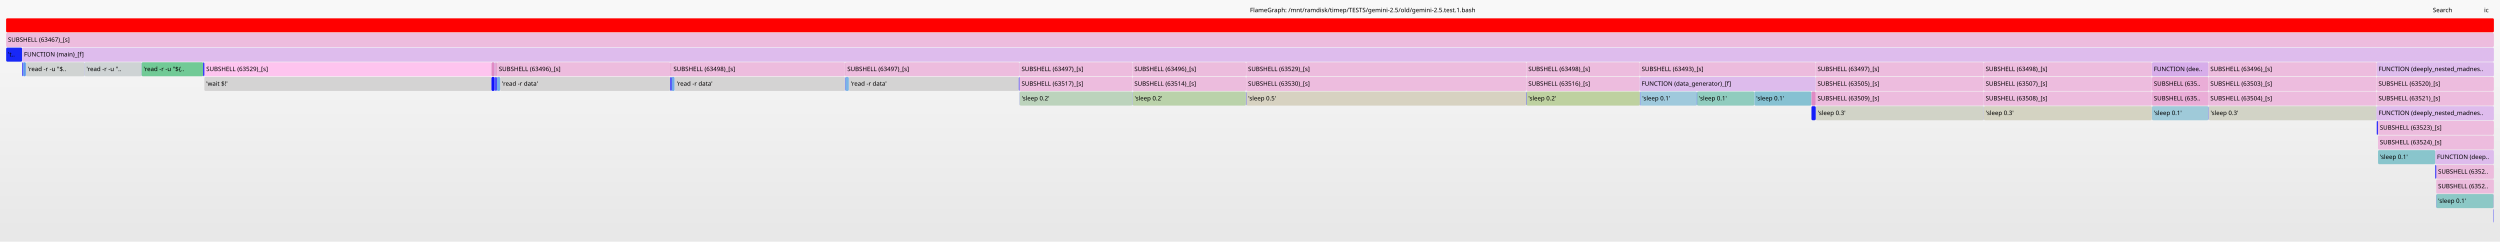
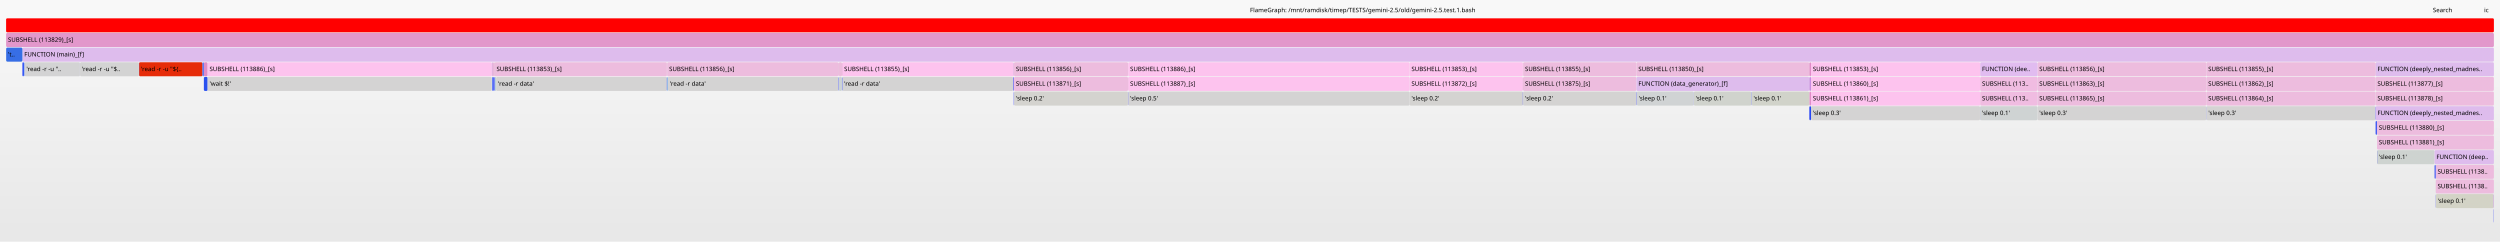
<svg xmlns="http://www.w3.org/2000/svg" version="1.1" width="4096" height="396" viewBox="0 0 4096 396">
  <defs>
    <linearGradient id="background" y1="0" y2="1" x1="0" x2="0">
      <stop stop-color="#f8f8f8" offset="5%" />
      <stop stop-color="#e8e8e8" offset="95%" />
    </linearGradient>
  </defs>
  <style type="text/css">
        text { font-family:Verdana; font-size:10px; fill:rgb(0,0,0); }
        .hide { display:none; }
        .parent { opacity:0.5; }
</style>
  <rect x="0.0" y="0" width="4096.0" height="396.0" fill="url(#background)" />
  <text id="title" x="2048.00" y="20">FlameGraph: /mnt/ramdisk/timep/TESTS/gemini-2.5/old/gemini-2.5.test.1.bash</text>
  <text id="details" x="10.00" y="381"> </text>
  <text id="unzoom" x="10.00" y="20" class="hide">Reset Zoom</text>
  <text id="search" x="3986.00" y="20">Search</text>
  <text id="ignorecase" x="4070.00" y="20">ic</text>
  <text id="matched" x="3986.00" y="381"> </text>
  <g id="frames">
    <g>
-       <rect x="3525.7" y="102" width="0.1" height="23.0" fill="rgb(222.931,138.386,196.693)" rx="2" ry="2" />
-       <text x="3528.73" y="116.5" />
-     </g>
-     <g>
-       <rect x="3991.5" y="270" width="94.5" height="23.0" fill="rgb(236.494,187.706,221.353)" rx="2" ry="2" />
-       <text x="3994.54" y="284.5">SUBSHELL (6352..</text>
-     </g>
-     <g>
-       <rect x="3525.7" y="150" width="0.1" height="23.0" fill="rgb(222.931,138.386,196.693)" rx="2" ry="2" />
-       <text x="3528.73" y="164.5" />
-     </g>
-     <g>
-       <rect x="2501.0" y="126" width="185.6" height="23.0" fill="rgb(236.652,188.281,221.64)" rx="2" ry="2" />
-       <text x="2503.96" y="140.5">SUBSHELL (63516)_[s]</text>
-     </g>
-     <g>
-       <rect x="4085.3" y="318" width="0.7" height="23.0" fill="rgb(196.856,138.713,223.021)" rx="2" ry="2" />
-       <text x="4088.32" y="332.5" />
-     </g>
-     <g>
-       <rect x="2686.6" y="150" width="1.0" height="23.0" fill="rgb(9,10,253)" rx="2" ry="2" />
-       <text x="2689.64" y="164.5" />
-     </g>
-     <g>
-       <rect x="1855.5" y="150" width="0.3" height="23.0" fill="rgb(0,0,254)" rx="2" ry="2" />
-       <text x="1858.50" y="164.5" />
-     </g>
-     <g>
-       <rect x="3618.4" y="150" width="275.5" height="23.0" fill="rgb(236.575,188.001,221.501)" rx="2" ry="2" />
-       <text x="3621.37" y="164.5">SUBSHELL (63504)_[s]</text>
-     </g>
-     <g>
-       <rect x="3525.8" y="126" width="92.6" height="23.0" fill="rgb(233.874,172.982,215.234)" rx="2" ry="2" />
-       <text x="3528.84" y="140.5">SUBSHELL (635..</text>
-     </g>
-     <g>
-       <rect x="1390.8" y="126" width="278.5" height="23.0" fill="rgb(212,211,211)" rx="2" ry="2" />
-       <text x="1393.75" y="140.5">'read -r data'</text>
-     </g>
-     <g>
-       <rect x="2780.5" y="150" width="93.7" height="23.0" fill="rgb(144,204,190)" rx="2" ry="2" />
-       <text x="2783.51" y="164.5">'sleep 0.1'</text>
-     </g>
-     <g>
-       <rect x="2974.8" y="126" width="275.4" height="23.0" fill="rgb(236.585,188.035,221.518)" rx="2" ry="2" />
-       <text x="2977.82" y="140.5">SUBSHELL (63505)_[s]</text>
-     </g>
-     <g>
-       <rect x="1669.5" y="126" width="0.6" height="23.0" fill="rgb(9,11,253)" rx="2" ry="2" />
-       <text x="1672.52" y="140.5" />
-     </g>
-     <g>
-       <rect x="3991.7" y="318" width="93.6" height="23.0" fill="rgb(140,200,198)" rx="2" ry="2" />
-       <text x="3994.68" y="332.5">'sleep 0.1'</text>
-     </g>
-     <g>
-       <rect x="2041.5" y="150" width="0.2" height="23.0" fill="rgb(0,0,254)" rx="2" ry="2" />
-       <text x="2044.45" y="164.5" />
-     </g>
-     <g>
-       <rect x="3896.1" y="198" width="189.9" height="23.0" fill="rgb(236.654,188.286,221.643)" rx="2" ry="2" />
-       <text x="3899.09" y="212.5">SUBSHELL (63523)_[s]</text>
-     </g>
-     <g>
-       <rect x="231.8" y="102" width="0.3" height="23.0" fill="rgb(0,0,254)" rx="2" ry="2" />
-       <text x="234.85" y="116.5" />
-     </g>
-     <g>
-       <rect x="3250.2" y="174" width="0.3" height="23.0" fill="rgb(0,0,254)" rx="2" ry="2" />
-       <text x="3253.24" y="188.5" />
-     </g>
-     <g>
-       <rect x="138.6" y="102" width="93.2" height="23.0" fill="rgb(206,211,212)" rx="2" ry="2" />
-       <text x="141.63" y="116.5">'read -r -u "..</text>
-     </g>
-     <g>
-       <rect x="3893.9" y="126" width="192.1" height="23.0" fill="rgb(236.653,188.283,221.642)" rx="2" ry="2" />
-       <text x="3896.87" y="140.5">SUBSHELL (63520)_[s]</text>
-     </g>
-     <g>
-       <rect x="1384.2" y="126" width="0.4" height="23.0" fill="rgb(0,0,254)" rx="2" ry="2" />
-       <text x="1387.21" y="140.5" />
-     </g>
-     <g>
-       <rect x="10.1" y="78" width="26.2" height="23.0" fill="rgb(24,40,247)" rx="2" ry="2" />
-       <text x="13.13" y="92.5">'t..</text>
-     </g>
-     <g>
-       <rect x="37.2" y="102" width="1.0" height="23.0" fill="rgb(2,6,254)" rx="2" ry="2" />
-       <text x="40.20" y="116.5" />
-     </g>
-     <g>
-       <rect x="3893.9" y="102" width="192.1" height="23.0" fill="rgb(221.642,188.283,236.653)" rx="2" ry="2" />
-       <text x="3896.87" y="116.5">FUNCTION (deeply_nested_madnes..</text>
-     </g>
-     <g>
-       <rect x="2974.8" y="102" width="275.4" height="23.0" fill="rgb(236.585,188.035,221.518)" rx="2" ry="2" />
-       <text x="2977.82" y="116.5">SUBSHELL (63497)_[s]</text>
-     </g>
-     <g>
-       <rect x="811.9" y="126" width="0.8" height="23.0" fill="rgb(9,10,253)" rx="2" ry="2" />
-       <text x="814.92" y="140.5" />
-     </g>
-     <g>
-       <rect x="2687.7" y="150" width="92.5" height="23.0" fill="rgb(159,201,220)" rx="2" ry="2" />
-       <text x="2690.72" y="164.5">'sleep 0.1'</text>
-     </g>
-     <g>
-       <rect x="334.8" y="126" width="470.4" height="23.0" fill="rgb(212,211,211)" rx="2" ry="2" />
-       <text x="337.84" y="140.5">'wait $!'</text>
-     </g>
-     <g>
-       <rect x="4085.3" y="342" width="0.3" height="23.0" fill="rgb(0,0,254)" rx="2" ry="2" />
-       <text x="4088.32" y="356.5" />
-     </g>
-     <g>
-       <rect x="810.2" y="126" width="0.1" height="23.0" fill="rgb(0,0,254)" rx="2" ry="2" />
-       <text x="813.17" y="140.5" />
-     </g>
-     <g>
-       <rect x="1669.3" y="126" width="0.2" height="23.0" fill="rgb(0,0,254)" rx="2" ry="2" />
-       <text x="1672.32" y="140.5" />
-     </g>
-     <g>
-       <rect x="38.2" y="102" width="4.2" height="23.0" fill="rgb(94,155,236)" rx="2" ry="2" />
-       <text x="41.17" y="116.5" />
+       <rect x="2774.8" y="150" width="0.3" height="23.0" fill="rgb(15,24,252)" rx="2" ry="2" />
+       <text x="2777.83" y="164.5" />
+     </g>
+     <g>
+       <rect x="809.5" y="126" width="0.2" height="23.0" fill="rgb(15,24,252)" rx="2" ry="2" />
+       <text x="812.50" y="140.5" />
+     </g>
+     <g>
+       <rect x="1848.5" y="126" width="461.0" height="23.0" fill="rgb(252.663,195.245,237.641)" rx="2" ry="2" />
+       <text x="1851.50" y="140.5">SUBSHELL (113887)_[s]</text>
+     </g>
+     <g>
+       <rect x="3990.7" y="270" width="95.3" height="23.0" fill="rgb(236.659,188.304,221.652)" rx="2" ry="2" />
+       <text x="3993.69" y="284.5">SUBSHELL (1138..</text>
+     </g>
+     <g>
+       <rect x="1848.2" y="102" width="0.2" height="23.0" fill="rgb(223.352,139.918,197.459)" rx="2" ry="2" />
+       <text x="1851.18" y="116.5" />
+     </g>
+     <g>
+       <rect x="334.0" y="102" width="6.2" height="23.0" fill="rgb(224.589,140.817,198.769)" rx="2" ry="2" />
+       <text x="336.96" y="116.5" />
+     </g>
+     <g>
+       <rect x="2309.5" y="150" width="185.6" height="23.0" fill="rgb(212,211,209)" rx="2" ry="2" />
+       <text x="2312.49" y="164.5">'sleep 0.2'</text>
+     </g>
+     <g>
+       <rect x="808.8" y="126" width="0.3" height="23.0" fill="rgb(23,39,250)" rx="2" ry="2" />
+       <text x="811.77" y="140.5" />
+     </g>
+     <g>
+       <rect x="810.4" y="126" width="2.4" height="23.0" fill="rgb(186,209,216)" rx="2" ry="2" />
+       <text x="813.44" y="140.5" />
+     </g>
+     <g>
+       <rect x="3244.0" y="174" width="0.3" height="23.0" fill="rgb(15,24,252)" rx="2" ry="2" />
+       <text x="3247.04" y="188.5" />
+     </g>
+     <g>
+       <rect x="2964.2" y="150" width="0.2" height="23.0" fill="rgb(223.354,139.923,197.462)" rx="2" ry="2" />
+       <text x="2967.25" y="164.5" />
+     </g>
+     <g>
+       <rect x="2869.6" y="150" width="0.3" height="23.0" fill="rgb(19,31,251)" rx="2" ry="2" />
+       <text x="2872.60" y="164.5" />
+     </g>
+     <g>
+       <rect x="1847.9" y="150" width="0.3" height="23.0" fill="rgb(15,26,252)" rx="2" ry="2" />
+       <text x="1850.94" y="164.5" />
+     </g>
+     <g>
+       <rect x="3615.1" y="174" width="276.7" height="23.0" fill="rgb(212,211,211)" rx="2" ry="2" />
+       <text x="3618.15" y="188.5">'sleep 0.3'</text>
+     </g>
+     <g>
+       <rect x="2495.3" y="150" width="0.3" height="23.0" fill="rgb(19,31,251)" rx="2" ry="2" />
+       <text x="2498.25" y="164.5" />
+     </g>
+     <g>
+       <rect x="2967.2" y="126" width="277.1" height="23.0" fill="rgb(252.66,195.172,237.62)" rx="2" ry="2" />
+       <text x="2970.16" y="140.5">SUBSHELL (113860)_[s]</text>
+     </g>
+     <g>
+       <rect x="3244.3" y="126" width="93.8" height="23.0" fill="rgb(239.956,188.328,224.57)" rx="2" ry="2" />
+       <text x="3247.31" y="140.5">SUBSHELL (113..</text>
+     </g>
+     <g>
+       <rect x="3990.7" y="294" width="95.3" height="23.0" fill="rgb(236.659,188.304,221.652)" rx="2" ry="2" />
+       <text x="3993.69" y="308.5">SUBSHELL (1138..</text>
+     </g>
+     <g>
+       <rect x="809.1" y="102" width="0.4" height="23.0" fill="rgb(223.402,140.099,197.55)" rx="2" ry="2" />
+       <text x="812.13" y="116.5" />
+     </g>
+     <g>
+       <rect x="806.2" y="126" width="0.8" height="23.0" fill="rgb(48,90,244)" rx="2" ry="2" />
+       <text x="809.19" y="140.5" />
+     </g>
+     <g>
+       <rect x="3892.2" y="174" width="193.8" height="23.0" fill="rgb(221.665,188.331,236.666)" rx="2" ry="2" />
+       <text x="3895.16" y="188.5">FUNCTION (deeply_nested_madnes..</text>
+     </g>
+     <g>
+       <rect x="1092.6" y="102" width="0.3" height="23.0" fill="rgb(223.398,140.085,197.542)" rx="2" ry="2" />
+       <text x="1095.59" y="116.5" />
+     </g>
+     <g>
+       <rect x="3990.9" y="318" width="94.5" height="23.0" fill="rgb(211,211,198)" rx="2" ry="2" />
+       <text x="3993.88" y="332.5">'sleep 0.1'</text>
+     </g>
+     <g>
+       <rect x="3244.3" y="150" width="93.8" height="23.0" fill="rgb(239.956,188.328,224.57)" rx="2" ry="2" />
+       <text x="3247.31" y="164.5">SUBSHELL (113..</text>
+     </g>
+     <g>
+       <rect x="1380.0" y="102" width="280.6" height="23.0" fill="rgb(252.666,195.328,237.665)" rx="2" ry="2" />
+       <text x="1382.98" y="116.5">SUBSHELL (113855)_[s]</text>
+     </g>
+     <g>
+       <rect x="37.7" y="102" width="2.4" height="23.0" fill="rgb(48,88,243)" rx="2" ry="2" />
+       <text x="40.68" y="116.5" />
+     </g>
+     <g>
+       <rect x="1661.3" y="126" width="0.1" height="23.0" fill="rgb(223.328,139.83,197.415)" rx="2" ry="2" />
+       <text x="1664.27" y="140.5" />
+     </g>
+     <g>
+       <rect x="2964.2" y="126" width="0.2" height="23.0" fill="rgb(223.354,139.923,197.462)" rx="2" ry="2" />
+       <text x="2967.25" y="140.5" />
+     </g>
+     <g>
+       <rect x="227.9" y="102" width="103.8" height="23.0" fill="rgb(230,44,9)" rx="2" ry="2" />
+       <text x="230.92" y="116.5">'read -r -u "${..</text>
+     </g>
+     <g>
+       <rect x="4085.4" y="342" width="0.3" height="23.0" fill="rgb(19,31,251)" rx="2" ry="2" />
+       <text x="4088.44" y="356.5" />
+     </g>
+     <g>
+       <rect x="3891.8" y="174" width="0.3" height="23.0" fill="rgb(19,31,251)" rx="2" ry="2" />
+       <text x="3894.78" y="188.5" />
+     </g>
+     <g>
+       <rect x="1661.5" y="150" width="186.4" height="23.0" fill="rgb(212,211,207)" rx="2" ry="2" />
+       <text x="1664.51" y="164.5">'sleep 0.2'</text>
+     </g>
+     <g>
+       <rect x="2495.1" y="102" width="0.2" height="23.0" fill="rgb(223.353,139.918,197.459)" rx="2" ry="2" />
+       <text x="2498.14" y="116.5" />
+     </g>
+     <g>
+       <rect x="1373.6" y="126" width="0.4" height="23.0" fill="rgb(28,50,249)" rx="2" ry="2" />
+       <text x="1376.61" y="140.5" />
+     </g>
+     <g>
+       <rect x="130.9" y="102" width="0.2" height="23.0" fill="rgb(15,26,252)" rx="2" ry="2" />
+       <text x="133.91" y="116.5" />
+     </g>
+     <g>
+       <rect x="1661.4" y="102" width="186.8" height="23.0" fill="rgb(236.666,188.332,221.666)" rx="2" ry="2" />
+       <text x="1664.43" y="116.5">SUBSHELL (113856)_[s]</text>
+     </g>
+     <g>
+       <rect x="3892.4" y="198" width="0.1" height="23.0" fill="rgb(6,16,253)" rx="2" ry="2" />
+       <text x="3895.39" y="212.5" />
+     </g>
+     <g>
+       <rect x="334.0" y="126" width="6.2" height="23.0" fill="rgb(42,81,239)" rx="2" ry="2" />
+       <text x="336.96" y="140.5" />
+     </g>
+     <g>
+       <rect x="3891.8" y="150" width="0.3" height="23.0" fill="rgb(223.329,139.833,197.416)" rx="2" ry="2" />
+       <text x="3894.78" y="164.5" />
+     </g>
+     <g>
+       <rect x="807.0" y="126" width="0.2" height="23.0" fill="rgb(15,25,252)" rx="2" ry="2" />
+       <text x="809.96" y="140.5" />
+     </g>
+     <g>
+       <rect x="3989.1" y="270" width="1.3" height="23.0" fill="rgb(44,81,244)" rx="2" ry="2" />
+       <text x="3992.12" y="284.5" />
+     </g>
+     <g>
+       <rect x="2869.3" y="150" width="0.3" height="23.0" fill="rgb(19,31,251)" rx="2" ry="2" />
+       <text x="2872.29" y="164.5" />
+     </g>
+     <g>
+       <rect x="1092.9" y="102" width="0.3" height="23.0" fill="rgb(223.343,139.885,197.443)" rx="2" ry="2" />
+       <text x="1095.94" y="116.5" />
+     </g>
+     <g>
+       <rect x="807.2" y="126" width="0.6" height="23.0" fill="rgb(44,82,245)" rx="2" ry="2" />
+       <text x="810.18" y="140.5" />
+     </g>
+     <g>
+       <rect x="3990.4" y="270" width="0.3" height="23.0" fill="rgb(19,31,251)" rx="2" ry="2" />
+       <text x="3993.38" y="284.5" />
+     </g>
+     <g>
+       <rect x="1092.9" y="126" width="0.3" height="23.0" fill="rgb(19,31,251)" rx="2" ry="2" />
+       <text x="1095.94" y="140.5" />
+     </g>
+     <g>
+       <rect x="3892.2" y="102" width="193.8" height="23.0" fill="rgb(221.665,188.331,236.666)" rx="2" ry="2" />
+       <text x="3895.16" y="116.5">FUNCTION (deeply_nested_madnes..</text>
+     </g>
+     <g>
+       <rect x="3338.1" y="150" width="276.8" height="23.0" fill="rgb(236.666,188.333,221.666)" rx="2" ry="2" />
+       <text x="3341.07" y="164.5">SUBSHELL (113865)_[s]</text>
+     </g>
+     <g>
+       <rect x="333.7" y="102" width="0.1" height="23.0" fill="rgb(15,26,252)" rx="2" ry="2" />
+       <text x="336.67" y="116.5" />
+     </g>
+     <g>
+       <rect x="3614.9" y="174" width="0.2" height="23.0" fill="rgb(19,31,251)" rx="2" ry="2" />
+       <text x="3617.87" y="188.5" />
+     </g>
+     <g>
+       <rect x="1661.3" y="102" width="0.1" height="23.0" fill="rgb(223.328,139.83,197.415)" rx="2" ry="2" />
+       <text x="1664.27" y="116.5" />
+     </g>
+     <g>
+       <rect x="1848.5" y="150" width="461.0" height="23.0" fill="rgb(212,211,211)" rx="2" ry="2" />
+       <text x="1851.50" y="164.5">'sleep 0.5'</text>
+     </g>
+     <g>
+       <rect x="2964.2" y="174" width="0.2" height="23.0" fill="rgb(15,25,252)" rx="2" ry="2" />
+       <text x="2967.25" y="188.5" />
+     </g>
+     <g>
+       <rect x="331.9" y="102" width="1.8" height="23.0" fill="rgb(50,93,242)" rx="2" ry="2" />
+       <text x="334.93" y="116.5" />
+     </g>
+     <g>
+       <rect x="809.7" y="126" width="0.7" height="23.0" fill="rgb(34,62,247)" rx="2" ry="2" />
+       <text x="812.68" y="140.5" />
+     </g>
+     <g>
+       <rect x="2495.3" y="102" width="0.3" height="23.0" fill="rgb(223.332,139.843,197.421)" rx="2" ry="2" />
+       <text x="2498.25" y="116.5" />
+     </g>
+     <g>
+       <rect x="3614.9" y="126" width="276.9" height="23.0" fill="rgb(236.664,188.325,221.663)" rx="2" ry="2" />
+       <text x="3617.87" y="140.5">SUBSHELL (113862)_[s]</text>
+     </g>
+     <g>
+       <rect x="1373.6" y="102" width="0.4" height="23.0" fill="rgb(223.743,141.338,198.169)" rx="2" ry="2" />
+       <text x="1376.61" y="116.5" />
+     </g>
+     <g>
+       <rect x="340.2" y="102" width="465.7" height="23.0" fill="rgb(252.666,195.328,237.665)" rx="2" ry="2" />
+       <text x="343.24" y="116.5">SUBSHELL (113886)_[s]</text>
+     </g>
+     <g>
+       <rect x="809.5" y="102" width="0.9" height="23.0" fill="rgb(227.158,153.758,204.379)" rx="2" ry="2" />
+       <text x="812.50" y="116.5" />
+     </g>
+     <g>
+       <rect x="808.8" y="102" width="0.3" height="23.0" fill="rgb(223.409,140.122,197.561)" rx="2" ry="2" />
+       <text x="811.77" y="116.5" />
+     </g>
+     <g>
+       <rect x="3338.2" y="174" width="276.7" height="23.0" fill="rgb(212,211,211)" rx="2" ry="2" />
+       <text x="3341.16" y="188.5">'sleep 0.3'</text>
+     </g>
+     <g>
+       <rect x="3892.3" y="198" width="0.1" height="23.0" fill="rgb(15,25,252)" rx="2" ry="2" />
+       <text x="3895.27" y="212.5" />
+     </g>
+     <g>
+       <rect x="331.8" y="102" width="0.1" height="23.0" fill="rgb(15,26,252)" rx="2" ry="2" />
+       <text x="334.81" y="116.5" />
+     </g>
+     <g>
+       <rect x="1661.4" y="126" width="186.8" height="23.0" fill="rgb(236.666,188.332,221.666)" rx="2" ry="2" />
+       <text x="1664.43" y="140.5">SUBSHELL (113871)_[s]</text>
+     </g>
+     <g>
+       <rect x="1660.0" y="126" width="0.6" height="23.0" fill="rgb(35,64,247)" rx="2" ry="2" />
+       <text x="1663.01" y="140.5" />
    </g>
    <g>
      <rect x="10.0" y="30" width="4076.0" height="23.0" fill="rgb(255,0,0)" rx="2" ry="2" />
      <text x="13.00" y="44.5" />
    </g>
    <g>
-       <rect x="2041.2" y="150" width="0.3" height="23.0" fill="rgb(0,0,254)" rx="2" ry="2" />
-       <text x="2044.16" y="164.5" />
-     </g>
-     <g>
-       <rect x="2975.1" y="174" width="275.0" height="23.0" fill="rgb(209,211,199)" rx="2" ry="2" />
-       <text x="2978.10" y="188.5">'sleep 0.3'</text>
-     </g>
-     <g>
-       <rect x="138.4" y="102" width="0.2" height="23.0" fill="rgb(0,0,254)" rx="2" ry="2" />
-       <text x="141.36" y="116.5" />
-     </g>
-     <g>
-       <rect x="10.0" y="54" width="4076.0" height="23.0" fill="rgb(236.667,188.333,221.667)" rx="2" ry="2" />
-       <text x="13.00" y="68.5">SUBSHELL (63467)_[s]</text>
-     </g>
-     <g>
-       <rect x="810.3" y="102" width="1.5" height="23.0" fill="rgb(201.795,148.59,225.737)" rx="2" ry="2" />
-       <text x="813.28" y="116.5" />
-     </g>
-     <g>
-       <rect x="1384.7" y="126" width="0.5" height="23.0" fill="rgb(0,2,254)" rx="2" ry="2" />
-       <text x="1387.67" y="140.5" />
-     </g>
-     <g>
-       <rect x="3895.7" y="198" width="0.4" height="23.0" fill="rgb(0,0,254)" rx="2" ry="2" />
-       <text x="3898.73" y="212.5" />
-     </g>
-     <g>
-       <rect x="3250.2" y="102" width="275.4" height="23.0" fill="rgb(236.587,188.043,221.522)" rx="2" ry="2" />
-       <text x="3253.24" y="116.5">SUBSHELL (63498)_[s]</text>
-     </g>
-     <g>
-       <rect x="3989.8" y="246" width="96.2" height="23.0" fill="rgb(221.227,187.454,236.425)" rx="2" ry="2" />
-       <text x="3992.76" y="260.5">FUNCTION (deep..</text>
-     </g>
-     <g>
-       <rect x="3525.8" y="102" width="92.6" height="23.0" fill="rgb(215.234,172.982,233.874)" rx="2" ry="2" />
-       <text x="3528.84" y="116.5">FUNCTION (dee..</text>
-     </g>
-     <g>
-       <rect x="1099.1" y="102" width="1.2" height="23.0" fill="rgb(223.142,139.154,197.077)" rx="2" ry="2" />
-       <text x="1102.12" y="116.5" />
-     </g>
-     <g>
-       <rect x="1670.4" y="126" width="0.2" height="23.0" fill="rgb(222.931,138.387,196.693)" rx="2" ry="2" />
-       <text x="1673.35" y="140.5" />
-     </g>
-     <g>
-       <rect x="2974.8" y="174" width="0.3" height="23.0" fill="rgb(0,0,254)" rx="2" ry="2" />
-       <text x="2977.82" y="188.5" />
-     </g>
-     <g>
-       <rect x="2501.0" y="150" width="185.6" height="23.0" fill="rgb(190,209,160)" rx="2" ry="2" />
-       <text x="2504.04" y="164.5">'sleep 0.2'</text>
-     </g>
-     <g>
-       <rect x="3990.2" y="270" width="1.0" height="23.0" fill="rgb(10,12,253)" rx="2" ry="2" />
-       <text x="3993.24" y="284.5" />
-     </g>
-     <g>
-       <rect x="36.3" y="78" width="4049.7" height="23.0" fill="rgb(221.667,188.333,236.667)" rx="2" ry="2" />
-       <text x="39.31" y="92.5">FUNCTION (main)_[f]</text>
-     </g>
-     <g>
-       <rect x="1670.6" y="126" width="184.9" height="23.0" fill="rgb(236.648,188.264,221.632)" rx="2" ry="2" />
-       <text x="1673.64" y="140.5">SUBSHELL (63517)_[s]</text>
-     </g>
-     <g>
-       <rect x="2500.8" y="102" width="0.2" height="23.0" fill="rgb(222.931,138.387,196.693)" rx="2" ry="2" />
-       <text x="2503.77" y="116.5" />
-     </g>
-     <g>
-       <rect x="2967.9" y="174" width="6.9" height="23.0" fill="rgb(19,29,250)" rx="2" ry="2" />
-       <text x="2970.89" y="188.5" />
-     </g>
-     <g>
-       <rect x="813.0" y="102" width="1.2" height="23.0" fill="rgb(223.144,139.16,197.08)" rx="2" ry="2" />
-       <text x="816.01" y="116.5" />
-     </g>
-     <g>
-       <rect x="1098.3" y="102" width="0.8" height="23.0" fill="rgb(223.52,140.526,197.763)" rx="2" ry="2" />
-       <text x="1101.30" y="116.5" />
-     </g>
-     <g>
-       <rect x="3894.1" y="198" width="1.6" height="23.0" fill="rgb(9,11,253)" rx="2" ry="2" />
-       <text x="3897.15" y="212.5" />
-     </g>
-     <g>
-       <rect x="3250.2" y="150" width="275.4" height="23.0" fill="rgb(236.587,188.043,221.522)" rx="2" ry="2" />
-       <text x="3253.24" y="164.5">SUBSHELL (63508)_[s]</text>
-     </g>
-     <g>
-       <rect x="232.1" y="102" width="100.7" height="23.0" fill="rgb(113,202,150)" rx="2" ry="2" />
-       <text x="235.12" y="116.5">'read -r -u "${..</text>
-     </g>
-     <g>
-       <rect x="1855.4" y="150" width="0.1" height="23.0" fill="rgb(0,0,254)" rx="2" ry="2" />
-       <text x="1858.39" y="164.5" />
-     </g>
-     <g>
-       <rect x="334.8" y="102" width="470.4" height="23.0" fill="rgb(254.333,196.299,239.324)" rx="2" ry="2" />
-       <text x="337.84" y="116.5">SUBSHELL (63529)_[s]</text>
-     </g>
-     <g>
-       <rect x="2874.3" y="150" width="93.6" height="23.0" fill="rgb(134,193,210)" rx="2" ry="2" />
-       <text x="2877.34" y="164.5">'sleep 0.1'</text>
-     </g>
-     <g>
-       <rect x="819.4" y="126" width="278.6" height="23.0" fill="rgb(212,211,211)" rx="2" ry="2" />
-       <text x="822.44" y="140.5">'read -r data'</text>
-     </g>
-     <g>
-       <rect x="2686.6" y="126" width="288.2" height="23.0" fill="rgb(220.79,186.58,236.184)" rx="2" ry="2" />
-       <text x="2689.64" y="140.5">FUNCTION (data_generator)_[f]</text>
-     </g>
-     <g>
-       <rect x="2501.0" y="102" width="185.6" height="23.0" fill="rgb(236.652,188.281,221.64)" rx="2" ry="2" />
-       <text x="2503.96" y="116.5">SUBSHELL (63498)_[s]</text>
-     </g>
-     <g>
-       <rect x="3525.8" y="150" width="92.6" height="23.0" fill="rgb(233.874,172.982,215.234)" rx="2" ry="2" />
-       <text x="3528.84" y="164.5">SUBSHELL (635..</text>
-     </g>
-     <g>
-       <rect x="1855.8" y="150" width="185.4" height="23.0" fill="rgb(186,210,170)" rx="2" ry="2" />
-       <text x="1858.79" y="164.5">'sleep 0.2'</text>
-     </g>
-     <g>
-       <rect x="2042.0" y="150" width="458.5" height="23.0" fill="rgb(215,210,193)" rx="2" ry="2" />
-       <text x="2045.02" y="164.5">'sleep 0.5'</text>
-     </g>
-     <g>
-       <rect x="3896.2" y="246" width="93.6" height="23.0" fill="rgb(137,197,204)" rx="2" ry="2" />
-       <text x="3899.16" y="260.5">'sleep 0.1'</text>
-     </g>
-     <g>
-       <rect x="805.2" y="126" width="5.0" height="23.0" fill="rgb(13,17,252)" rx="2" ry="2" />
-       <text x="808.18" y="140.5" />
-     </g>
-     <g>
-       <rect x="1098.4" y="126" width="0.7" height="23.0" fill="rgb(9,10,253)" rx="2" ry="2" />
-       <text x="1101.40" y="140.5" />
-     </g>
-     <g>
-       <rect x="3525.7" y="174" width="0.1" height="23.0" fill="rgb(0,0,254)" rx="2" ry="2" />
-       <text x="3528.73" y="188.5" />
-     </g>
-     <g>
-       <rect x="1100.3" y="126" width="5.1" height="23.0" fill="rgb(113,172,232)" rx="2" ry="2" />
-       <text x="1103.34" y="140.5" />
-     </g>
-     <g>
-       <rect x="2780.3" y="150" width="0.2" height="23.0" fill="rgb(0,0,254)" rx="2" ry="2" />
-       <text x="2783.34" y="164.5" />
-     </g>
-     <g>
-       <rect x="812.7" y="126" width="0.3" height="23.0" fill="rgb(0,0,254)" rx="2" ry="2" />
-       <text x="815.68" y="140.5" />
-     </g>
-     <g>
-       <rect x="3525.8" y="174" width="92.6" height="23.0" fill="rgb(159,202,217)" rx="2" ry="2" />
-       <text x="3528.84" y="188.5">'sleep 0.1'</text>
-     </g>
-     <g>
-       <rect x="1385.2" y="102" width="284.9" height="23.0" fill="rgb(236.659,188.304,221.652)" rx="2" ry="2" />
-       <text x="1388.18" y="116.5">SUBSHELL (63497)_[s]</text>
-     </g>
-     <g>
-       <rect x="1385.2" y="126" width="5.5" height="23.0" fill="rgb(123,180,229)" rx="2" ry="2" />
-       <text x="1388.18" y="140.5" />
-     </g>
-     <g>
-       <rect x="814.2" y="126" width="5.2" height="23.0" fill="rgb(116,175,231)" rx="2" ry="2" />
-       <text x="817.24" y="140.5" />
-     </g>
-     <g>
-       <rect x="1670.1" y="102" width="0.3" height="23.0" fill="rgb(196.695,138.39,222.932)" rx="2" ry="2" />
-       <text x="1673.14" y="116.5" />
-     </g>
-     <g>
-       <rect x="3991.5" y="294" width="94.5" height="23.0" fill="rgb(236.494,187.706,221.353)" rx="2" ry="2" />
-       <text x="3994.54" y="308.5">SUBSHELL (6352..</text>
-     </g>
-     <g>
-       <rect x="1855.5" y="102" width="186.0" height="23.0" fill="rgb(236.488,187.684,221.342)" rx="2" ry="2" />
-       <text x="1858.50" y="116.5">SUBSHELL (63496)_[s]</text>
-     </g>
-     <g>
-       <rect x="1670.4" y="102" width="0.2" height="23.0" fill="rgb(222.931,138.387,196.693)" rx="2" ry="2" />
-       <text x="1673.35" y="116.5" />
-     </g>
-     <g>
-       <rect x="2041.7" y="150" width="0.3" height="23.0" fill="rgb(0,0,254)" rx="2" ry="2" />
-       <text x="2044.75" y="164.5" />
-     </g>
-     <g>
-       <rect x="2500.5" y="150" width="0.3" height="23.0" fill="rgb(0,0,254)" rx="2" ry="2" />
-       <text x="2503.48" y="164.5" />
-     </g>
-     <g>
-       <rect x="334.3" y="102" width="0.3" height="23.0" fill="rgb(0,0,254)" rx="2" ry="2" />
-       <text x="337.28" y="116.5" />
-     </g>
-     <g>
-       <rect x="3525.7" y="126" width="0.1" height="23.0" fill="rgb(222.931,138.386,196.693)" rx="2" ry="2" />
-       <text x="3528.73" y="140.5" />
-     </g>
-     <g>
-       <rect x="814.2" y="102" width="283.8" height="23.0" fill="rgb(236.658,188.303,221.651)" rx="2" ry="2" />
-       <text x="817.24" y="116.5">SUBSHELL (63496)_[s]</text>
-     </g>
-     <g>
-       <rect x="1099.1" y="126" width="0.3" height="23.0" fill="rgb(0,0,254)" rx="2" ry="2" />
-       <text x="1102.12" y="140.5" />
-     </g>
-     <g>
-       <rect x="1098.0" y="102" width="0.3" height="23.0" fill="rgb(222.934,138.397,196.699)" rx="2" ry="2" />
-       <text x="1100.96" y="116.5" />
-     </g>
-     <g>
-       <rect x="1384.6" y="102" width="0.6" height="23.0" fill="rgb(223.217,139.427,197.213)" rx="2" ry="2" />
-       <text x="1387.56" y="116.5" />
-     </g>
-     <g>
-       <rect x="3893.7" y="174" width="0.2" height="23.0" fill="rgb(0,0,254)" rx="2" ry="2" />
-       <text x="3896.74" y="188.5" />
-     </g>
-     <g>
-       <rect x="810.2" y="102" width="0.1" height="23.0" fill="rgb(222.931,138.387,196.694)" rx="2" ry="2" />
-       <text x="813.17" y="116.5" />
-     </g>
-     <g>
-       <rect x="1099.4" y="126" width="0.9" height="23.0" fill="rgb(9,10,253)" rx="2" ry="2" />
-       <text x="1102.40" y="140.5" />
-     </g>
-     <g>
-       <rect x="36.4" y="102" width="0.8" height="23.0" fill="rgb(9,10,253)" rx="2" ry="2" />
-       <text x="39.44" y="116.5" />
-     </g>
-     <g>
-       <rect x="334.6" y="102" width="0.2" height="23.0" fill="rgb(0,0,254)" rx="2" ry="2" />
-       <text x="337.56" y="116.5" />
-     </g>
-     <g>
-       <rect x="3618.4" y="102" width="275.5" height="23.0" fill="rgb(236.575,188.001,221.501)" rx="2" ry="2" />
-       <text x="3621.37" y="116.5">SUBSHELL (63496)_[s]</text>
-     </g>
-     <g>
-       <rect x="333.0" y="102" width="1.3" height="23.0" fill="rgb(9,10,253)" rx="2" ry="2" />
-       <text x="335.99" y="116.5" />
-     </g>
-     <g>
-       <rect x="2041.5" y="126" width="0.2" height="23.0" fill="rgb(222.932,138.39,196.695)" rx="2" ry="2" />
-       <text x="2044.45" y="140.5" />
-     </g>
-     <g>
-       <rect x="3991.5" y="318" width="0.2" height="23.0" fill="rgb(0,0,254)" rx="2" ry="2" />
-       <text x="3994.54" y="332.5" />
-     </g>
-     <g>
-       <rect x="3250.2" y="126" width="275.4" height="23.0" fill="rgb(236.587,188.043,221.522)" rx="2" ry="2" />
-       <text x="3253.24" y="140.5">SUBSHELL (63507)_[s]</text>
-     </g>
-     <g>
-       <rect x="3896.1" y="222" width="189.9" height="23.0" fill="rgb(236.654,188.286,221.643)" rx="2" ry="2" />
-       <text x="3899.09" y="236.5">SUBSHELL (63524)_[s]</text>
-     </g>
-     <g>
-       <rect x="332.9" y="102" width="0.1" height="23.0" fill="rgb(0,0,254)" rx="2" ry="2" />
-       <text x="335.88" y="116.5" />
-     </g>
-     <g>
-       <rect x="1670.4" y="150" width="0.2" height="23.0" fill="rgb(0,0,254)" rx="2" ry="2" />
-       <text x="1673.35" y="164.5" />
-     </g>
-     <g>
-       <rect x="3618.7" y="174" width="275.0" height="23.0" fill="rgb(210,211,198)" rx="2" ry="2" />
-       <text x="3621.67" y="188.5">'sleep 0.3'</text>
-     </g>
-     <g>
-       <rect x="2500.8" y="126" width="0.2" height="23.0" fill="rgb(222.931,138.387,196.693)" rx="2" ry="2" />
-       <text x="2503.77" y="140.5" />
-     </g>
-     <g>
-       <rect x="805.2" y="102" width="5.0" height="23.0" fill="rgb(222.936,138.404,196.702)" rx="2" ry="2" />
-       <text x="808.18" y="116.5" />
-     </g>
-     <g>
-       <rect x="813.3" y="126" width="0.9" height="23.0" fill="rgb(9,10,253)" rx="2" ry="2" />
-       <text x="816.28" y="140.5" />
-     </g>
-     <g>
-       <rect x="810.5" y="126" width="1.3" height="23.0" fill="rgb(13,19,253)" rx="2" ry="2" />
-       <text x="813.54" y="140.5" />
-     </g>
-     <g>
-       <rect x="1384.6" y="126" width="0.1" height="23.0" fill="rgb(0,0,254)" rx="2" ry="2" />
-       <text x="1387.56" y="140.5" />
-     </g>
-     <g>
-       <rect x="3989.9" y="270" width="0.2" height="23.0" fill="rgb(0,0,254)" rx="2" ry="2" />
-       <text x="3992.94" y="284.5" />
-     </g>
-     <g>
-       <rect x="1098.3" y="126" width="0.1" height="23.0" fill="rgb(0,0,254)" rx="2" ry="2" />
-       <text x="1101.30" y="140.5" />
-     </g>
-     <g>
-       <rect x="4085.6" y="342" width="0.2" height="23.0" fill="rgb(0,0,254)" rx="2" ry="2" />
-       <text x="4088.55" y="356.5" />
-     </g>
-     <g>
-       <rect x="2974.8" y="150" width="275.4" height="23.0" fill="rgb(236.585,188.035,221.518)" rx="2" ry="2" />
-       <text x="2977.82" y="164.5">SUBSHELL (63509)_[s]</text>
-     </g>
-     <g>
-       <rect x="811.8" y="102" width="1.2" height="23.0" fill="rgb(224.54,144.235,199.617)" rx="2" ry="2" />
-       <text x="814.84" y="116.5" />
-     </g>
-     <g>
-       <rect x="813.0" y="126" width="0.3" height="23.0" fill="rgb(0,0,254)" rx="2" ry="2" />
-       <text x="816.01" y="140.5" />
-     </g>
-     <g>
-       <rect x="2780.2" y="150" width="0.1" height="23.0" fill="rgb(0,0,254)" rx="2" ry="2" />
-       <text x="2783.16" y="164.5" />
-     </g>
-     <g>
-       <rect x="2041.5" y="102" width="0.2" height="23.0" fill="rgb(222.932,138.39,196.695)" rx="2" ry="2" />
-       <text x="2044.45" y="116.5" />
-     </g>
-     <g>
-       <rect x="1384.2" y="102" width="0.4" height="23.0" fill="rgb(222.934,138.396,196.698)" rx="2" ry="2" />
-       <text x="1387.21" y="116.5" />
-     </g>
-     <g>
-       <rect x="1670.7" y="150" width="184.7" height="23.0" fill="rgb(188,211,188)" rx="2" ry="2" />
-       <text x="1673.73" y="164.5">'sleep 0.2'</text>
-     </g>
-     <g>
-       <rect x="1670.1" y="126" width="0.3" height="23.0" fill="rgb(0,0,254)" rx="2" ry="2" />
-       <text x="1673.14" y="140.5" />
-     </g>
-     <g>
-       <rect x="3893.9" y="150" width="192.1" height="23.0" fill="rgb(236.653,188.283,221.642)" rx="2" ry="2" />
-       <text x="3896.87" y="164.5">SUBSHELL (63521)_[s]</text>
-     </g>
-     <g>
-       <rect x="2041.7" y="102" width="459.1" height="23.0" fill="rgb(236.641,188.24,221.62)" rx="2" ry="2" />
-       <text x="2044.75" y="116.5">SUBSHELL (63529)_[s]</text>
-     </g>
-     <g>
-       <rect x="2041.7" y="126" width="459.1" height="23.0" fill="rgb(236.641,188.24,221.62)" rx="2" ry="2" />
-       <text x="2044.75" y="140.5">SUBSHELL (63530)_[s]</text>
-     </g>
-     <g>
-       <rect x="3618.4" y="174" width="0.3" height="23.0" fill="rgb(0,0,254)" rx="2" ry="2" />
-       <text x="3621.37" y="188.5" />
-     </g>
-     <g>
-       <rect x="1100.3" y="102" width="283.9" height="23.0" fill="rgb(236.658,188.302,221.651)" rx="2" ry="2" />
-       <text x="1103.34" y="116.5">SUBSHELL (63498)_[s]</text>
-     </g>
-     <g>
-       <rect x="1105.5" y="126" width="278.7" height="23.0" fill="rgb(212,211,211)" rx="2" ry="2" />
-       <text x="1108.50" y="140.5">'read -r data'</text>
-     </g>
-     <g>
-       <rect x="3989.8" y="270" width="0.1" height="23.0" fill="rgb(0,0,254)" rx="2" ry="2" />
-       <text x="3992.76" y="284.5" />
-     </g>
-     <g>
-       <rect x="42.5" y="102" width="95.9" height="23.0" fill="rgb(208,211,210)" rx="2" ry="2" />
-       <text x="45.48" y="116.5">'read -r -u "$..</text>
-     </g>
-     <g>
-       <rect x="2967.9" y="150" width="6.9" height="23.0" fill="rgb(222.936,138.404,196.702)" rx="2" ry="2" />
-       <text x="2970.89" y="164.5" />
-     </g>
-     <g>
-       <rect x="2686.6" y="102" width="288.2" height="23.0" fill="rgb(236.184,186.58,220.79)" rx="2" ry="2" />
-       <text x="2689.64" y="116.5">SUBSHELL (63493)_[s]</text>
-     </g>
-     <g>
-       <rect x="3618.4" y="126" width="275.5" height="23.0" fill="rgb(236.575,188.001,221.501)" rx="2" ry="2" />
-       <text x="3621.37" y="140.5">SUBSHELL (63503)_[s]</text>
-     </g>
-     <g>
-       <rect x="1670.6" y="102" width="184.9" height="23.0" fill="rgb(236.648,188.264,221.632)" rx="2" ry="2" />
-       <text x="1673.64" y="116.5">SUBSHELL (63497)_[s]</text>
-     </g>
-     <g>
-       <rect x="2500.8" y="150" width="0.2" height="23.0" fill="rgb(0,0,254)" rx="2" ry="2" />
-       <text x="2503.77" y="164.5" />
-     </g>
-     <g>
-       <rect x="1855.5" y="126" width="186.0" height="23.0" fill="rgb(236.488,187.684,221.342)" rx="2" ry="2" />
-       <text x="1858.50" y="140.5">SUBSHELL (63514)_[s]</text>
-     </g>
-     <g>
-       <rect x="3991.2" y="270" width="0.3" height="23.0" fill="rgb(0,0,254)" rx="2" ry="2" />
-       <text x="3994.24" y="284.5" />
-     </g>
-     <g>
-       <rect x="3250.5" y="174" width="275.1" height="23.0" fill="rgb(212,211,194)" rx="2" ry="2" />
-       <text x="3253.52" y="188.5">'sleep 0.3'</text>
-     </g>
-     <g>
-       <rect x="1098.0" y="126" width="0.3" height="23.0" fill="rgb(0,0,254)" rx="2" ry="2" />
-       <text x="1100.96" y="140.5" />
-     </g>
-     <g>
-       <rect x="3893.9" y="174" width="192.1" height="23.0" fill="rgb(221.642,188.283,236.653)" rx="2" ry="2" />
-       <text x="3896.87" y="188.5">FUNCTION (deeply_nested_madnes..</text>
+       <rect x="3988.9" y="270" width="0.1" height="23.0" fill="rgb(6,16,253)" rx="2" ry="2" />
+       <text x="3991.87" y="284.5" />
+     </g>
+     <g>
+       <rect x="3338.1" y="102" width="276.8" height="23.0" fill="rgb(236.666,188.333,221.666)" rx="2" ry="2" />
+       <text x="3341.07" y="116.5">SUBSHELL (113856)_[s]</text>
+     </g>
+     <g>
+       <rect x="1093.2" y="102" width="280.4" height="23.0" fill="rgb(237,188.333,222)" rx="2" ry="2" />
+       <text x="1096.24" y="116.5">SUBSHELL (113856)_[s]</text>
+     </g>
+     <g>
+       <rect x="36.8" y="102" width="0.9" height="23.0" fill="rgb(30,53,247)" rx="2" ry="2" />
+       <text x="39.82" y="116.5" />
+     </g>
+     <g>
+       <rect x="3244.3" y="102" width="93.8" height="23.0" fill="rgb(224.57,188.328,239.956)" rx="2" ry="2" />
+       <text x="3247.31" y="116.5">FUNCTION (dee..</text>
+     </g>
+     <g>
+       <rect x="2681.2" y="150" width="0.4" height="23.0" fill="rgb(29,54,248)" rx="2" ry="2" />
+       <text x="2684.23" y="164.5" />
+     </g>
+     <g>
+       <rect x="4085.4" y="318" width="0.6" height="23.0" fill="rgb(198.914,142.829,224.153)" rx="2" ry="2" />
+       <text x="4088.44" y="332.5" />
+     </g>
+     <g>
+       <rect x="1380.0" y="126" width="279.8" height="23.0" fill="rgb(212,211,211)" rx="2" ry="2" />
+       <text x="1382.98" y="140.5">'read -r data'</text>
+     </g>
+     <g>
+       <rect x="340.2" y="126" width="465.6" height="23.0" fill="rgb(212,211,211)" rx="2" ry="2" />
+       <text x="343.24" y="140.5">'wait $!'</text>
+     </g>
+     <g>
+       <rect x="2495.6" y="126" width="185.6" height="23.0" fill="rgb(236.666,188.332,221.666)" rx="2" ry="2" />
+       <text x="2498.56" y="140.5">SUBSHELL (113875)_[s]</text>
+     </g>
+     <g>
+       <rect x="2681.2" y="102" width="283.0" height="23.0" fill="rgb(236.665,188.329,221.664)" rx="2" ry="2" />
+       <text x="2684.23" y="116.5">SUBSHELL (113850)_[s]</text>
+     </g>
+     <g>
+       <rect x="1848.2" y="150" width="0.2" height="23.0" fill="rgb(15,25,252)" rx="2" ry="2" />
+       <text x="1851.18" y="164.5" />
+     </g>
+     <g>
+       <rect x="2309.5" y="126" width="185.6" height="23.0" fill="rgb(252.645,194.784,237.507)" rx="2" ry="2" />
+       <text x="2312.49" y="140.5">SUBSHELL (113872)_[s]</text>
+     </g>
+     <g>
+       <rect x="807.8" y="102" width="1.0" height="23.0" fill="rgb(230.73,166.747,210.874)" rx="2" ry="2" />
+       <text x="810.84" y="116.5" />
+     </g>
+     <g>
+       <rect x="2967.2" y="174" width="276.8" height="23.0" fill="rgb(212,211,211)" rx="2" ry="2" />
+       <text x="2970.16" y="188.5">'sleep 0.3'</text>
+     </g>
+     <g>
+       <rect x="2681.7" y="150" width="93.1" height="23.0" fill="rgb(208,211,212)" rx="2" ry="2" />
+       <text x="2684.72" y="164.5">'sleep 0.1'</text>
+     </g>
+     <g>
+       <rect x="805.9" y="102" width="1.1" height="23.0" fill="rgb(213.201,171.402,232.011)" rx="2" ry="2" />
+       <text x="808.92" y="116.5" />
+     </g>
+     <g>
+       <rect x="1374.3" y="102" width="5.2" height="23.0" fill="rgb(236.8,186.664,221.347)" rx="2" ry="2" />
+       <text x="1377.34" y="116.5" />
+     </g>
+     <g>
+       <rect x="3892.5" y="198" width="0.1" height="23.0" fill="rgb(6,16,253)" rx="2" ry="2" />
+       <text x="3895.50" y="212.5" />
+     </g>
+     <g>
+       <rect x="36.7" y="78" width="4049.3" height="23.0" fill="rgb(221.667,188.333,236.667)" rx="2" ry="2" />
+       <text x="39.69" y="92.5">FUNCTION (main)_[f]</text>
+     </g>
+     <g>
+       <rect x="3892.6" y="198" width="1.6" height="23.0" fill="rgb(42,78,243)" rx="2" ry="2" />
+       <text x="3895.61" y="212.5" />
+     </g>
+     <g>
+       <rect x="2964.5" y="150" width="2.7" height="23.0" fill="rgb(224.589,140.243,198.769)" rx="2" ry="2" />
+       <text x="2967.47" y="164.5" />
+     </g>
+     <g>
+       <rect x="2495.1" y="126" width="0.2" height="23.0" fill="rgb(223.353,139.918,197.459)" rx="2" ry="2" />
+       <text x="2498.14" y="140.5" />
+     </g>
+     <g>
+       <rect x="3891.8" y="126" width="0.3" height="23.0" fill="rgb(223.329,139.833,197.416)" rx="2" ry="2" />
+       <text x="3894.78" y="140.5" />
+     </g>
+     <g>
+       <rect x="3892.2" y="126" width="193.8" height="23.0" fill="rgb(236.666,188.331,221.665)" rx="2" ry="2" />
+       <text x="3895.16" y="140.5">SUBSHELL (113877)_[s]</text>
+     </g>
+     <g>
+       <rect x="3614.9" y="102" width="276.9" height="23.0" fill="rgb(236.664,188.325,221.663)" rx="2" ry="2" />
+       <text x="3617.87" y="116.5">SUBSHELL (113855)_[s]</text>
+     </g>
+     <g>
+       <rect x="2680.9" y="150" width="0.3" height="23.0" fill="rgb(18,30,251)" rx="2" ry="2" />
+       <text x="2683.92" y="164.5" />
+     </g>
+     <g>
+       <rect x="3894.7" y="246" width="94.0" height="23.0" fill="rgb(206,211,208)" rx="2" ry="2" />
+       <text x="3897.67" y="260.5">'sleep 0.1'</text>
+     </g>
+     <g>
+       <rect x="2495.1" y="150" width="0.2" height="23.0" fill="rgb(6,17,253)" rx="2" ry="2" />
+       <text x="2498.14" y="164.5" />
+     </g>
+     <g>
+       <rect x="809.1" y="126" width="0.4" height="23.0" fill="rgb(23,39,250)" rx="2" ry="2" />
+       <text x="812.13" y="140.5" />
+     </g>
+     <g>
+       <rect x="3894.2" y="198" width="0.3" height="23.0" fill="rgb(22,37,250)" rx="2" ry="2" />
+       <text x="3897.16" y="212.5" />
+     </g>
+     <g>
+       <rect x="2495.6" y="150" width="185.3" height="23.0" fill="rgb(212,211,210)" rx="2" ry="2" />
+       <text x="2498.64" y="164.5">'sleep 0.2'</text>
+     </g>
+     <g>
+       <rect x="3990.7" y="318" width="0.2" height="23.0" fill="rgb(15,24,252)" rx="2" ry="2" />
+       <text x="3993.69" y="332.5" />
+     </g>
+     <g>
+       <rect x="2309.5" y="102" width="185.6" height="23.0" fill="rgb(252.645,194.784,237.507)" rx="2" ry="2" />
+       <text x="2312.49" y="116.5">SUBSHELL (113853)_[s]</text>
+     </g>
+     <g>
+       <rect x="3894.5" y="198" width="191.5" height="23.0" fill="rgb(236.664,188.325,221.663)" rx="2" ry="2" />
+       <text x="3897.47" y="212.5">SUBSHELL (113880)_[s]</text>
+     </g>
+     <g>
+       <rect x="1661.0" y="102" width="0.3" height="23.0" fill="rgb(223.355,139.928,197.464)" rx="2" ry="2" />
+       <text x="1664.01" y="116.5" />
+     </g>
+     <g>
+       <rect x="2681.2" y="126" width="283.0" height="23.0" fill="rgb(221.664,188.329,236.665)" rx="2" ry="2" />
+       <text x="2684.23" y="140.5">FUNCTION (data_generator)_[f]</text>
+     </g>
+     <g>
+       <rect x="3894.5" y="222" width="191.5" height="23.0" fill="rgb(236.664,188.325,221.663)" rx="2" ry="2" />
+       <text x="3897.47" y="236.5">SUBSHELL (113881)_[s]</text>
+     </g>
+     <g>
+       <rect x="1379.5" y="102" width="0.5" height="23.0" fill="rgb(223.769,141.434,198.217)" rx="2" ry="2" />
+       <text x="1382.54" y="116.5" />
+     </g>
+     <g>
+       <rect x="10.1" y="78" width="26.6" height="23.0" fill="rgb(55,110,229)" rx="2" ry="2" />
+       <text x="13.13" y="92.5">'t..</text>
+     </g>
+     <g>
+       <rect x="2964.5" y="174" width="2.7" height="23.0" fill="rgb(37,69,243)" rx="2" ry="2" />
+       <text x="2967.47" y="188.5" />
+     </g>
+     <g>
+       <rect x="3614.9" y="150" width="276.9" height="23.0" fill="rgb(236.664,188.325,221.663)" rx="2" ry="2" />
+       <text x="3617.87" y="164.5">SUBSHELL (113864)_[s]</text>
+     </g>
+     <g>
+       <rect x="2967.2" y="102" width="277.1" height="23.0" fill="rgb(252.66,195.172,237.62)" rx="2" ry="2" />
+       <text x="2970.16" y="116.5">SUBSHELL (113853)_[s]</text>
+     </g>
+     <g>
+       <rect x="333.8" y="102" width="0.2" height="23.0" fill="rgb(15,24,252)" rx="2" ry="2" />
+       <text x="336.82" y="116.5" />
+     </g>
+     <g>
+       <rect x="1848.5" y="102" width="461.0" height="23.0" fill="rgb(252.663,195.245,237.641)" rx="2" ry="2" />
+       <text x="1851.50" y="116.5">SUBSHELL (113886)_[s]</text>
+     </g>
+     <g>
+       <rect x="2869.9" y="150" width="94.3" height="23.0" fill="rgb(209,211,202)" rx="2" ry="2" />
+       <text x="2872.90" y="164.5">'sleep 0.1'</text>
+     </g>
+     <g>
+       <rect x="3244.3" y="174" width="93.8" height="23.0" fill="rgb(207,211,211)" rx="2" ry="2" />
+       <text x="3247.31" y="188.5">'sleep 0.1'</text>
+     </g>
+     <g>
+       <rect x="2967.2" y="150" width="277.1" height="23.0" fill="rgb(252.66,195.172,237.62)" rx="2" ry="2" />
+       <text x="2970.16" y="164.5">SUBSHELL (113861)_[s]</text>
+     </g>
+     <g>
+       <rect x="1094.3" y="126" width="279.3" height="23.0" fill="rgb(212,211,211)" rx="2" ry="2" />
+       <text x="1097.33" y="140.5">'read -r data'</text>
+     </g>
+     <g>
+       <rect x="812.8" y="126" width="279.8" height="23.0" fill="rgb(212,211,211)" rx="2" ry="2" />
+       <text x="815.85" y="140.5">'read -r data'</text>
+     </g>
+     <g>
+       <rect x="3892.2" y="150" width="193.8" height="23.0" fill="rgb(236.666,188.331,221.665)" rx="2" ry="2" />
+       <text x="3895.16" y="164.5">SUBSHELL (113878)_[s]</text>
+     </g>
+     <g>
+       <rect x="227.6" y="102" width="0.3" height="23.0" fill="rgb(19,31,251)" rx="2" ry="2" />
+       <text x="230.64" y="116.5" />
+     </g>
+     <g>
+       <rect x="131.1" y="102" width="96.5" height="23.0" fill="rgb(211,211,211)" rx="2" ry="2" />
+       <text x="134.14" y="116.5">'read -r -u "$..</text>
+     </g>
+     <g>
+       <rect x="3988.7" y="270" width="0.2" height="23.0" fill="rgb(14,24,252)" rx="2" ry="2" />
+       <text x="3991.74" y="284.5" />
+     </g>
+     <g>
+       <rect x="1659.8" y="126" width="0.2" height="23.0" fill="rgb(15,24,252)" rx="2" ry="2" />
+       <text x="1662.81" y="140.5" />
+     </g>
+     <g>
+       <rect x="807.0" y="102" width="0.8" height="23.0" fill="rgb(226.126,150.005,202.503)" rx="2" ry="2" />
+       <text x="809.96" y="116.5" />
+     </g>
+     <g>
+       <rect x="1661.0" y="126" width="0.3" height="23.0" fill="rgb(223.355,139.928,197.464)" rx="2" ry="2" />
+       <text x="1664.01" y="140.5" />
+     </g>
+     <g>
+       <rect x="2775.2" y="150" width="94.1" height="23.0" fill="rgb(208,211,205)" rx="2" ry="2" />
+       <text x="2778.16" y="164.5">'sleep 0.1'</text>
+     </g>
+     <g>
+       <rect x="1660.6" y="126" width="0.3" height="23.0" fill="rgb(22,37,250)" rx="2" ry="2" />
+       <text x="1663.61" y="140.5" />
+     </g>
+     <g>
+       <rect x="2964.5" y="126" width="2.7" height="23.0" fill="rgb(198.769,140.243,224.589)" rx="2" ry="2" />
+       <text x="2967.47" y="140.5" />
+     </g>
+     <g>
+       <rect x="1093.2" y="126" width="1.1" height="23.0" fill="rgb(135,188,226)" rx="2" ry="2" />
+       <text x="1096.24" y="140.5" />
+     </g>
+     <g>
+       <rect x="810.4" y="102" width="282.2" height="23.0" fill="rgb(237,188.333,222)" rx="2" ry="2" />
+       <text x="813.44" y="116.5">SUBSHELL (113853)_[s]</text>
+     </g>
+     <g>
+       <rect x="1374.0" y="102" width="0.3" height="23.0" fill="rgb(223.358,139.938,197.469)" rx="2" ry="2" />
+       <text x="1377.03" y="116.5" />
+     </g>
+     <g>
+       <rect x="40.3" y="102" width="90.6" height="23.0" fill="rgb(211,211,212)" rx="2" ry="2" />
+       <text x="43.27" y="116.5">'read -r -u "..</text>
+     </g>
+     <g>
+       <rect x="2495.6" y="102" width="185.6" height="23.0" fill="rgb(236.666,188.332,221.666)" rx="2" ry="2" />
+       <text x="2498.56" y="116.5">SUBSHELL (113855)_[s]</text>
+     </g>
+     <g>
+       <rect x="3891.8" y="102" width="0.3" height="23.0" fill="rgb(223.329,139.833,197.416)" rx="2" ry="2" />
+       <text x="3894.78" y="116.5" />
+     </g>
+     <g>
+       <rect x="1374.3" y="126" width="5.2" height="23.0" fill="rgb(204,211,213)" rx="2" ry="2" />
+       <text x="1377.34" y="140.5" />
+     </g>
+     <g>
+       <rect x="2495.3" y="126" width="0.3" height="23.0" fill="rgb(223.332,139.843,197.421)" rx="2" ry="2" />
+       <text x="2498.25" y="140.5" />
+     </g>
+     <g>
+       <rect x="1092.6" y="126" width="0.3" height="23.0" fill="rgb(23,39,250)" rx="2" ry="2" />
+       <text x="1095.59" y="140.5" />
+     </g>
+     <g>
+       <rect x="1848.2" y="126" width="0.2" height="23.0" fill="rgb(223.352,139.918,197.459)" rx="2" ry="2" />
+       <text x="1851.18" y="140.5" />
+     </g>
+     <g>
+       <rect x="1660.6" y="102" width="0.3" height="23.0" fill="rgb(197.428,139.856,223.335)" rx="2" ry="2" />
+       <text x="1663.61" y="116.5" />
+     </g>
+     <g>
+       <rect x="1661.3" y="150" width="0.1" height="23.0" fill="rgb(15,24,252)" rx="2" ry="2" />
+       <text x="1664.27" y="164.5" />
+     </g>
+     <g>
+       <rect x="2964.5" y="102" width="2.7" height="23.0" fill="rgb(224.589,140.243,198.769)" rx="2" ry="2" />
+       <text x="2967.47" y="116.5" />
+     </g>
+     <g>
+       <rect x="3338.1" y="126" width="276.8" height="23.0" fill="rgb(236.666,188.333,221.666)" rx="2" ry="2" />
+       <text x="3341.07" y="140.5">SUBSHELL (113863)_[s]</text>
+     </g>
+     <g>
+       <rect x="3988.7" y="246" width="97.3" height="23.0" fill="rgb(221.66,188.321,236.663)" rx="2" ry="2" />
+       <text x="3991.74" y="260.5">FUNCTION (deep..</text>
+     </g>
+     <g>
+       <rect x="1661.0" y="150" width="0.3" height="23.0" fill="rgb(15,25,252)" rx="2" ry="2" />
+       <text x="1664.01" y="164.5" />
+     </g>
+     <g>
+       <rect x="2964.2" y="102" width="0.2" height="23.0" fill="rgb(223.354,139.923,197.462)" rx="2" ry="2" />
+       <text x="2967.25" y="116.5" />
+     </g>
+     <g>
+       <rect x="3894.5" y="246" width="0.2" height="23.0" fill="rgb(15,25,252)" rx="2" ry="2" />
+       <text x="3897.47" y="260.5" />
+     </g>
+     <g>
+       <rect x="1379.5" y="126" width="0.5" height="23.0" fill="rgb(28,51,249)" rx="2" ry="2" />
+       <text x="1382.54" y="140.5" />
+     </g>
+     <g>
+       <rect x="3892.2" y="198" width="0.1" height="23.0" fill="rgb(6,16,253)" rx="2" ry="2" />
+       <text x="3895.16" y="212.5" />
+     </g>
+     <g>
+       <rect x="1374.0" y="126" width="0.3" height="23.0" fill="rgb(19,32,251)" rx="2" ry="2" />
+       <text x="1377.03" y="140.5" />
+     </g>
+     <g>
+       <rect x="10.0" y="54" width="4076.0" height="23.0" fill="rgb(226.499,151.36,203.18)" rx="2" ry="2" />
+       <text x="13.00" y="68.5">SUBSHELL (113829)_[s]</text>
+     </g>
+     <g>
+       <rect x="807.9" y="126" width="0.9" height="23.0" fill="rgb(30,53,247)" rx="2" ry="2" />
+       <text x="810.93" y="140.5" />
    </g>
  </g>
</svg>
